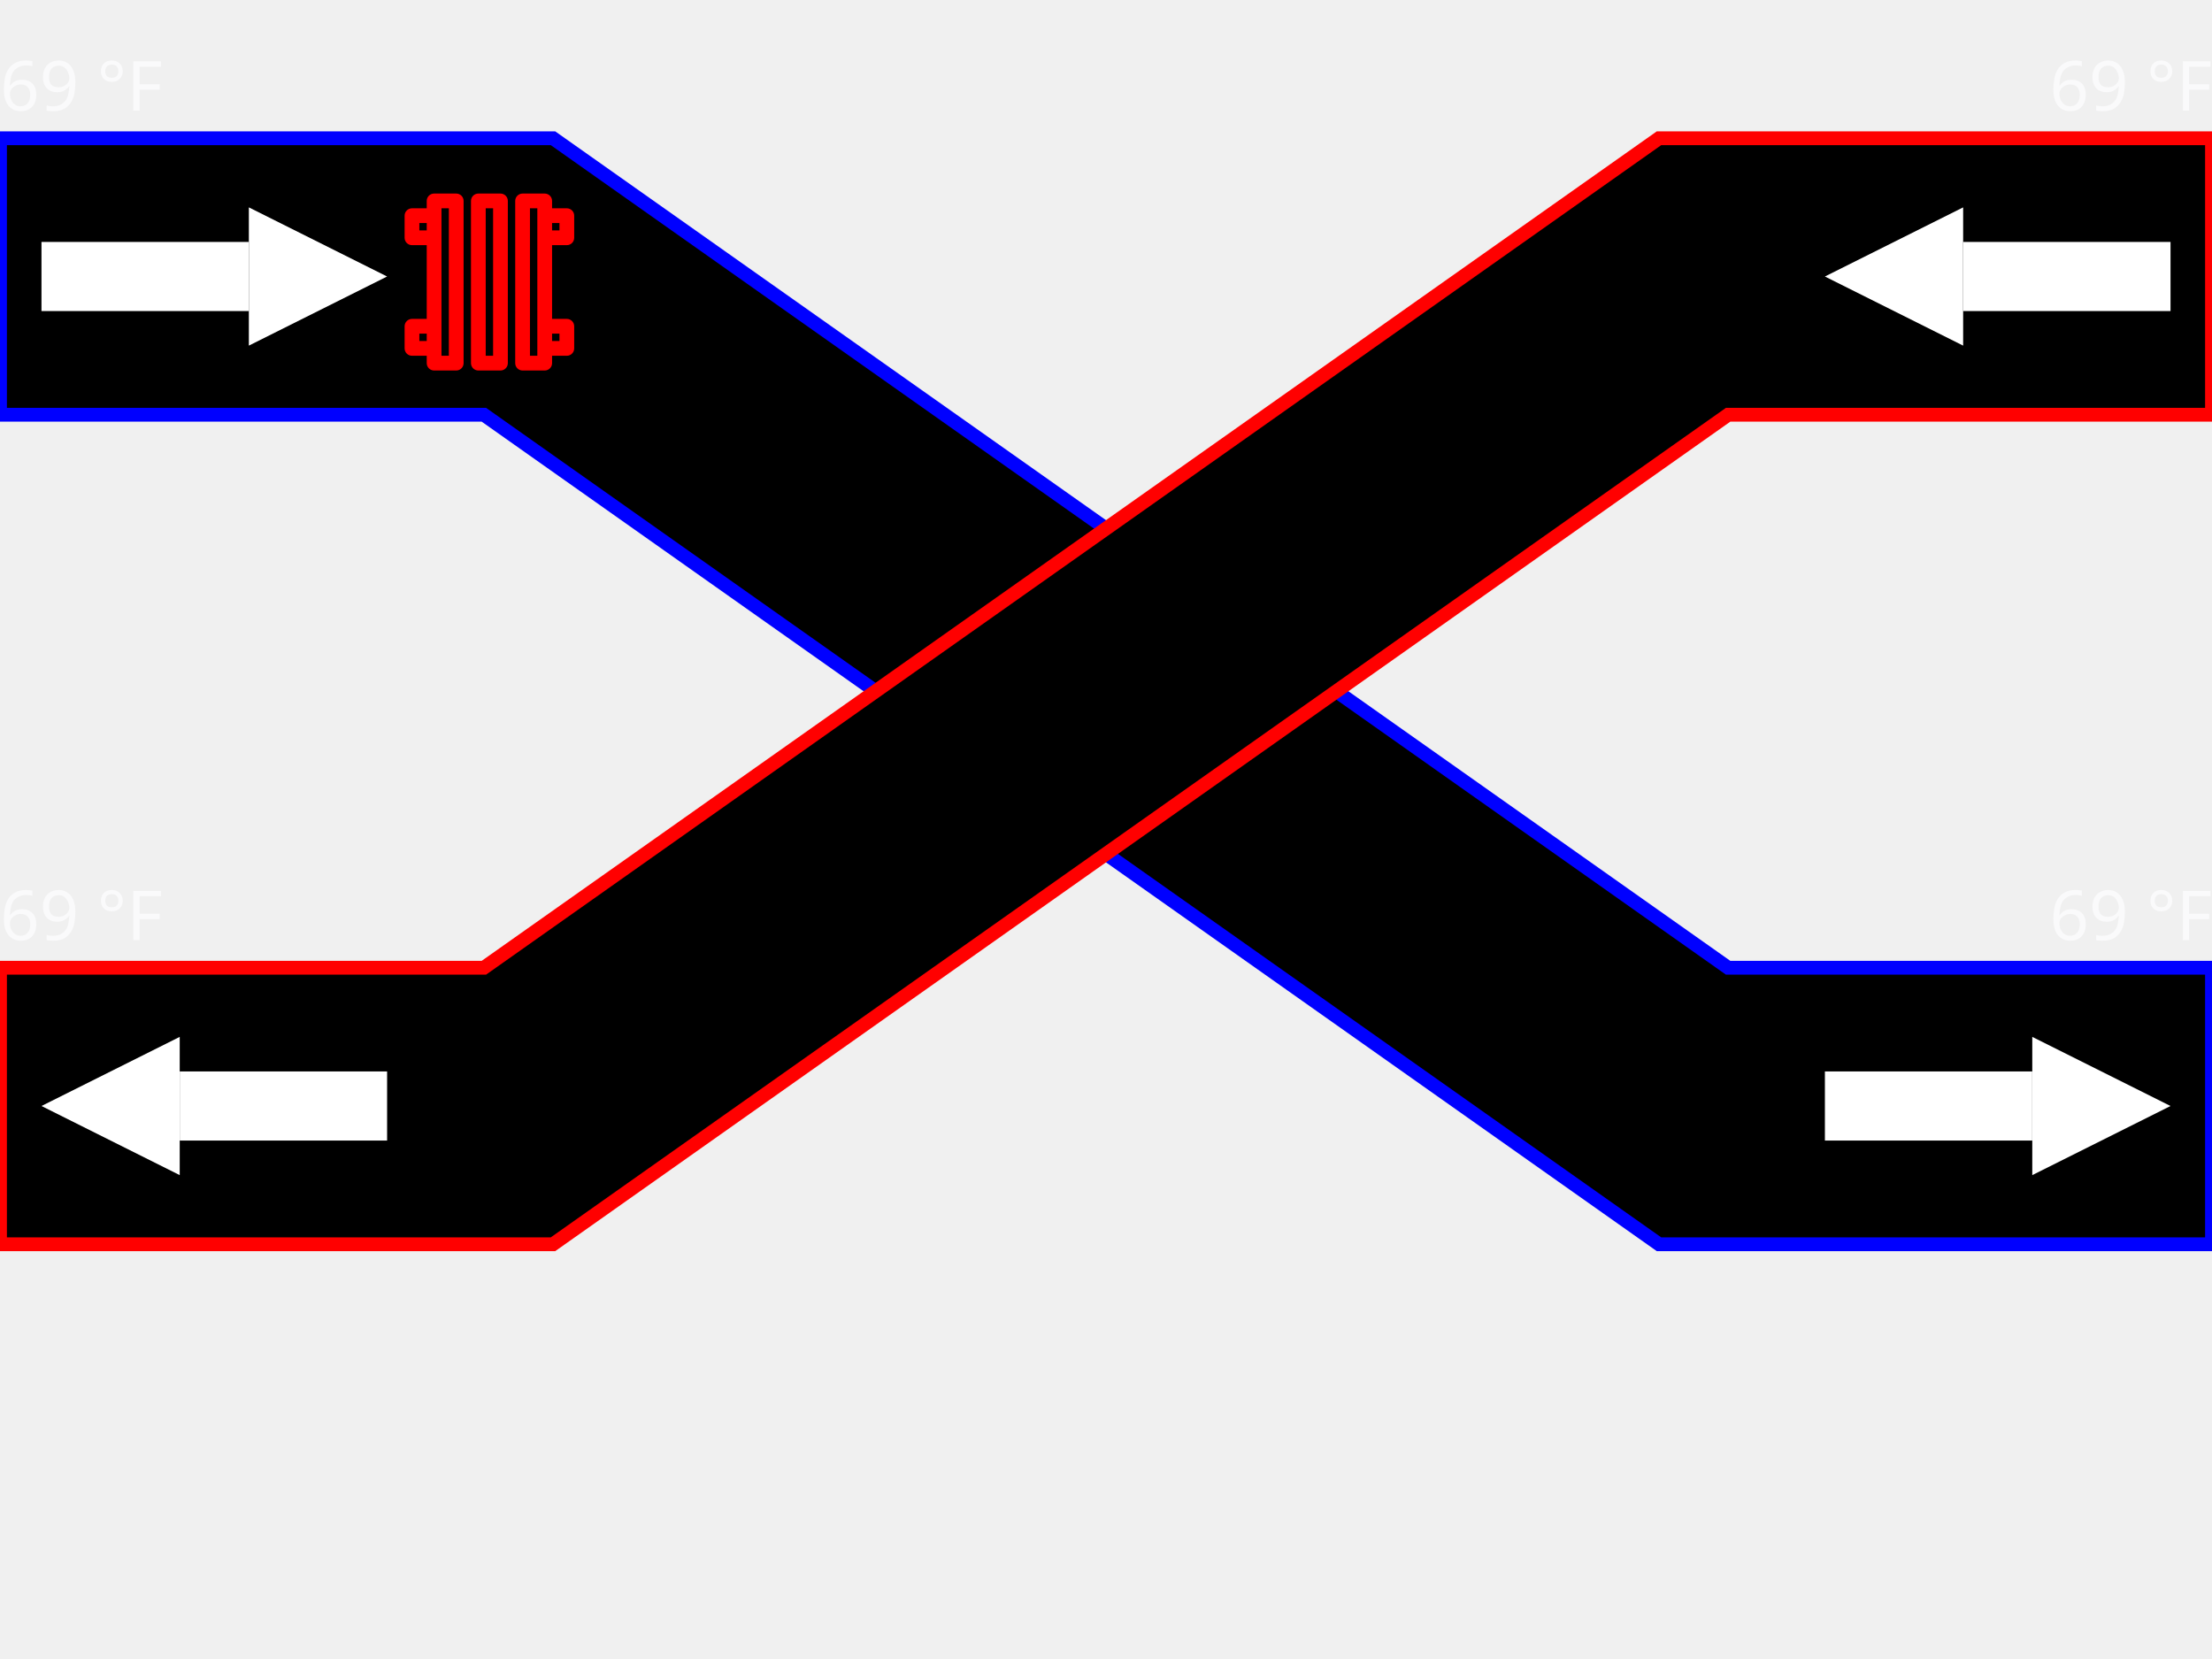
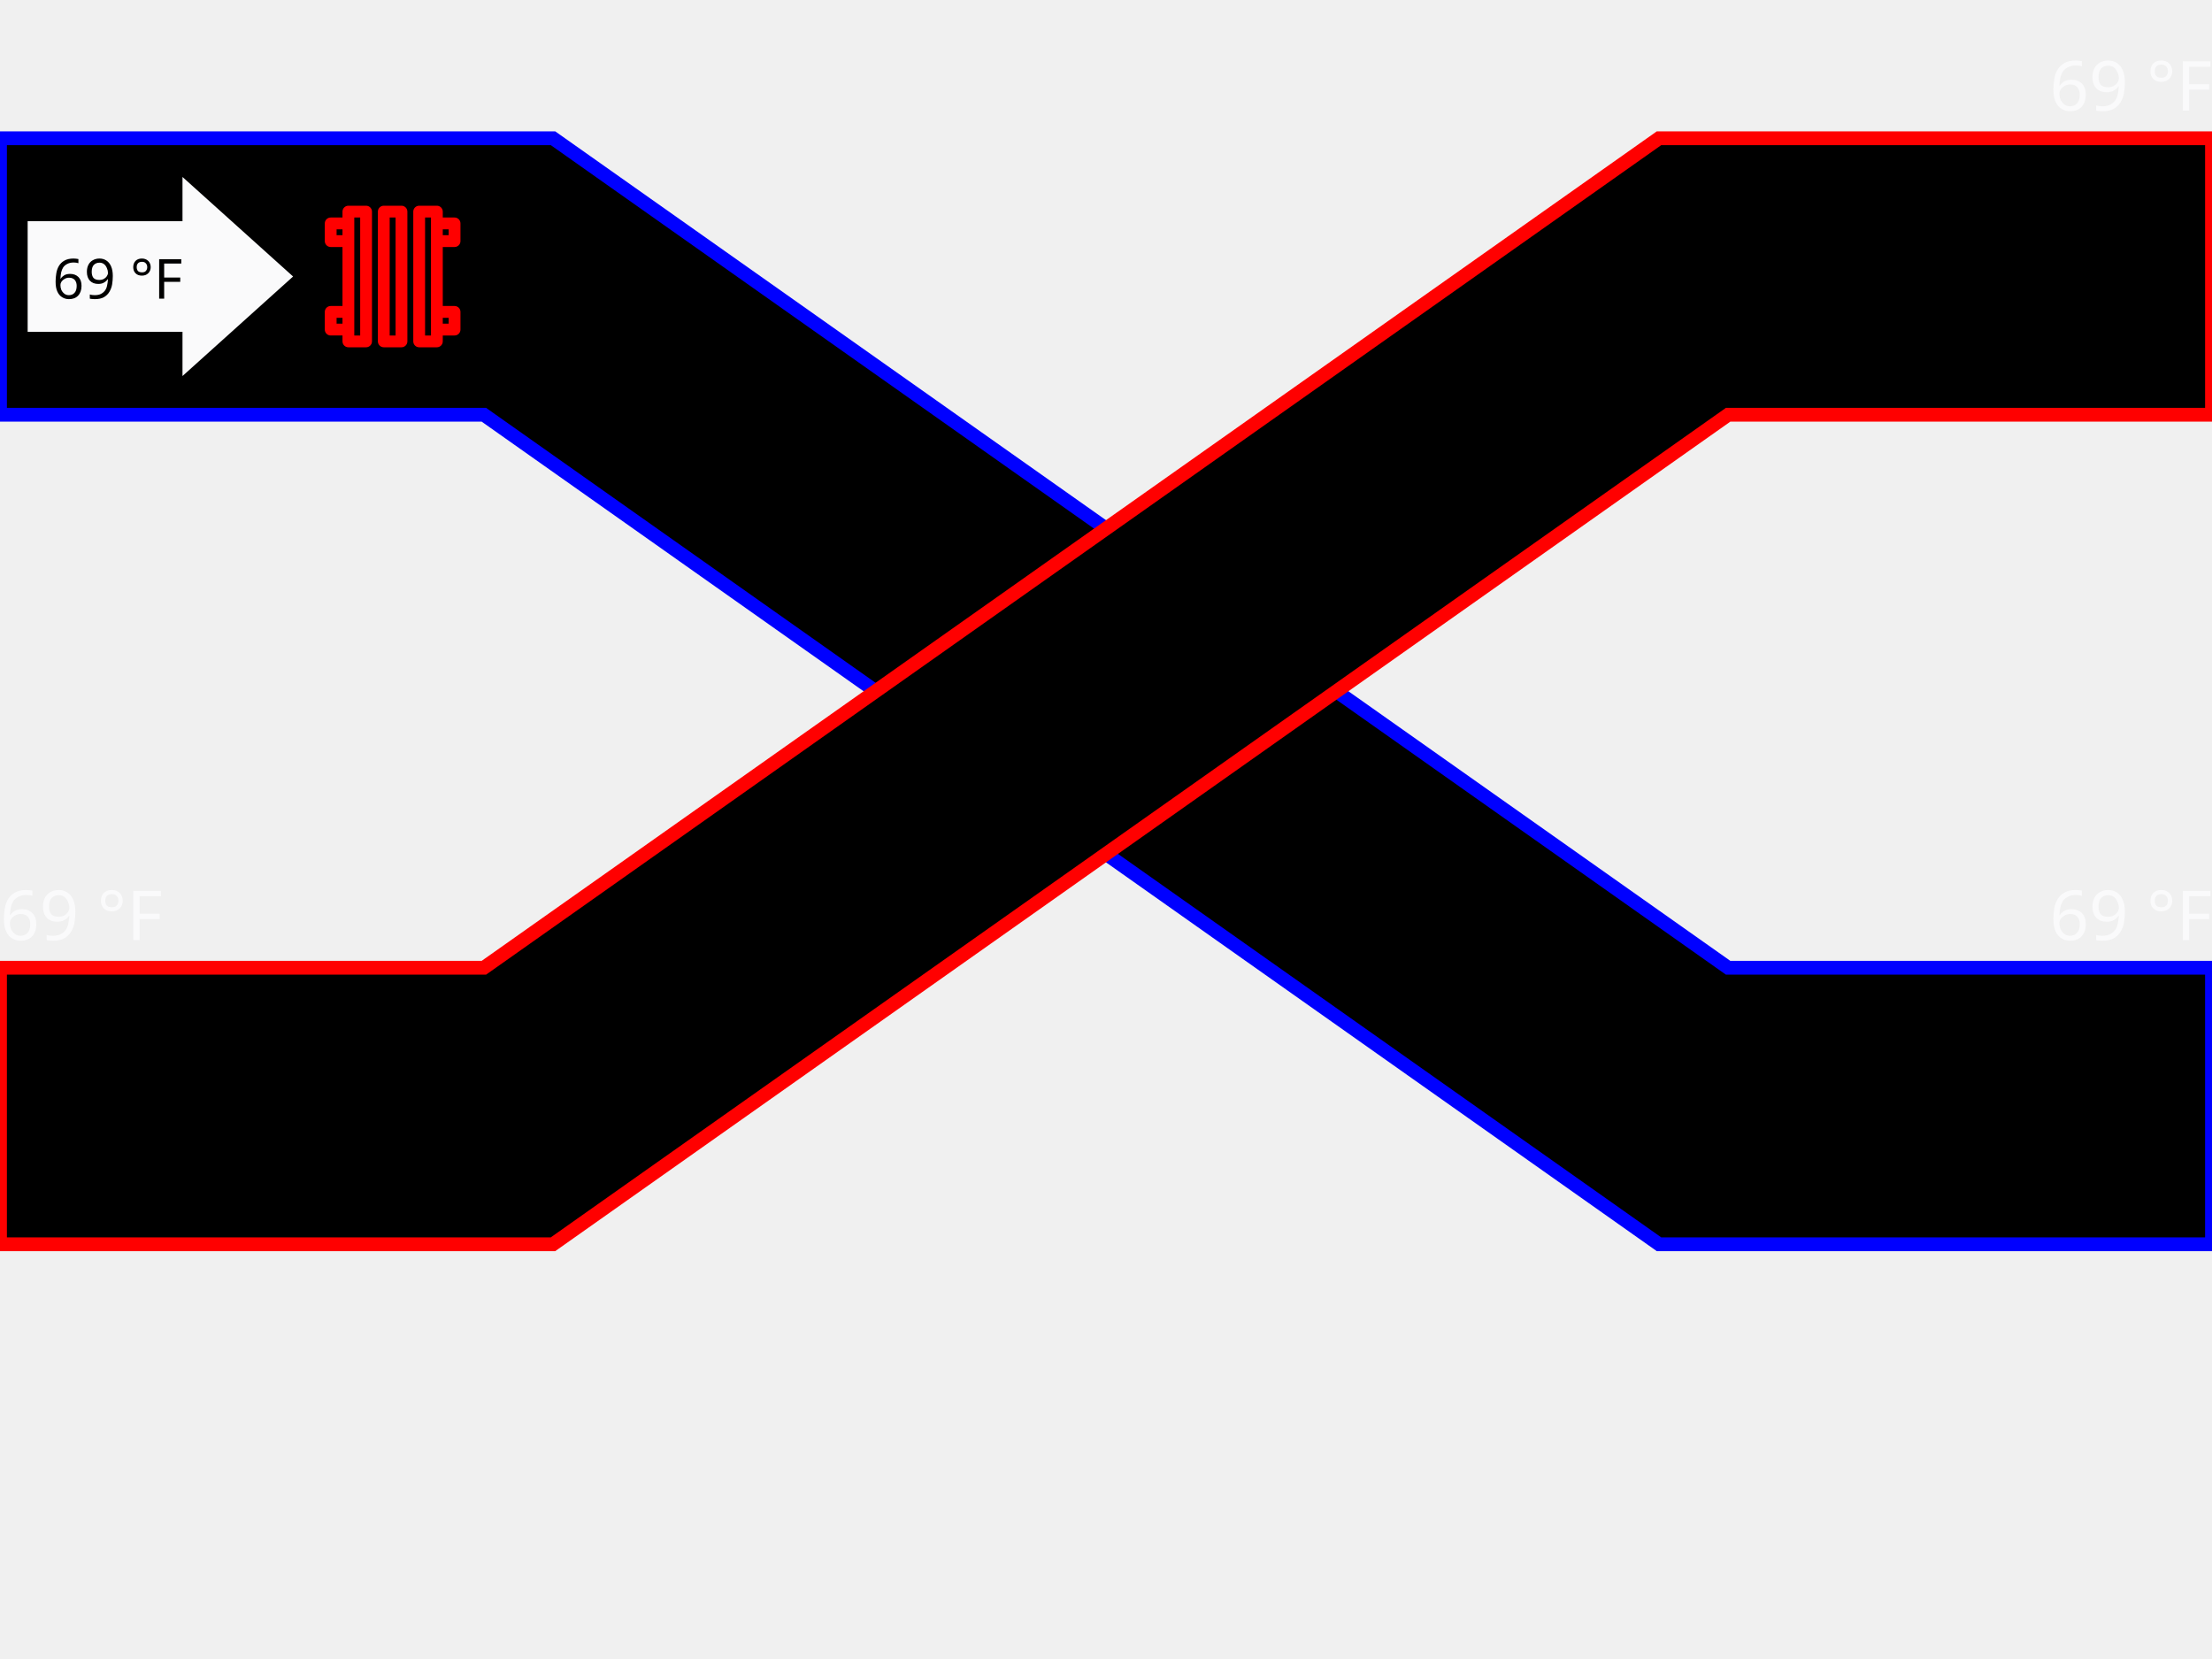
<svg xmlns="http://www.w3.org/2000/svg" version="1.1" viewBox="0 0 160 120">
  <style>
:root {
    font: 5px 'Segoe UI', sans-serif;
    background-color: #202024;
}
.white {
    fill: #fafafb;
}
- </style>
+     </style>
  <defs>
-     <marker id="arrowhead" markerWidth="2" markerHeight="2" refX="0" refY="1" orient="auto">
-       <polygon points="0 0, 2 1, 0 2" fill="white" stroke="none" />
-     </marker>
-     <line id="arrow" stroke="white" stroke-width="5" fill="white" x1="0" y1="0" x2="15" y2="0" marker-end="url(#arrowhead)" />
+     <polygon id="arrow" transform="translate(0,-9)" points="0 4, 14 4, 14 0, 24 9, 14 18, 14 14, 0 14" class="white" stroke="none" />
    <g id="channel">
      <path d="M0,10 L 40,10 125,70 160,70 160,90 120,90 35,30 0,30 Z" />
-       <use href="#arrow" x="3" y="20" />
-       <use href="#arrow" x="132" y="80" />
    </g>
-     <g id="radiator" transform="scale(0.025)">
-       <path d="M160,0H96C84.218,0,74.667,9.551,74.667,21.333v21.333H32c-11.782,0-21.333,9.551-21.333,21.333v64     c0,11.782,9.551,21.333,21.333,21.333h42.667v213.333H32c-11.782,0-21.333,9.551-21.333,21.333v64     c0,11.782,9.551,21.333,21.333,21.333h42.667v21.333C74.667,502.449,84.218,512,96,512h64c11.782,0,21.333-9.551,21.333-21.333     V21.333C181.333,9.551,171.782,0,160,0z M53.333,106.667V85.333h21.333v21.333H53.333z M53.333,426.667v-21.333h21.333v21.333     H53.333z M138.667,469.333h-21.333V448v-64V128V64V42.667h21.333V469.333z" />
-       <path d="M288,0h-64c-11.782,0-21.333,9.551-21.333,21.333v469.333c0,11.782,9.551,21.333,21.333,21.333h64     c11.782,0,21.333-9.551,21.333-21.333V21.333C309.333,9.551,299.782,0,288,0z M266.667,469.333h-21.333V42.667h21.333V469.333z" />
-       <path d="M480,149.333c11.782,0,21.333-9.551,21.333-21.333V64c0-11.782-9.551-21.333-21.333-21.333h-42.667V21.333     C437.333,9.551,427.782,0,416,0h-64c-11.782,0-21.333,9.551-21.333,21.333v469.333c0,11.782,9.551,21.333,21.333,21.333h64     c11.782,0,21.333-9.551,21.333-21.333v-21.333H480c11.782,0,21.333-9.551,21.333-21.333v-64c0-11.782-9.551-21.333-21.333-21.333     h-42.667V149.333H480z M458.667,85.333v21.333h-21.333V85.333H458.667z M394.667,469.333h-21.333V42.667h21.333V64v64v256v64     V469.333z M458.667,405.333v21.333h-21.333v-21.333H458.667z" />
+     <g id="radiator" transform="scale(.025)">
+       <g transform="translate(-256, -256)">
+         <path d="M160,0H96C84.218,0,74.667,9.551,74.667,21.333v21.333H32c-11.782,0-21.333,9.551-21.333,21.333v64     c0,11.782,9.551,21.333,21.333,21.333h42.667v213.333H32c-11.782,0-21.333,9.551-21.333,21.333v64     c0,11.782,9.551,21.333,21.333,21.333h42.667v21.333C74.667,502.449,84.218,512,96,512h64c11.782,0,21.333-9.551,21.333-21.333     V21.333C181.333,9.551,171.782,0,160,0z M53.333,106.667V85.333h21.333v21.333H53.333z M53.333,426.667v-21.333h21.333v21.333     H53.333z M138.667,469.333h-21.333V448v-64V128V64V42.667h21.333V469.333z" />
+         <path d="M288,0h-64c-11.782,0-21.333,9.551-21.333,21.333v469.333c0,11.782,9.551,21.333,21.333,21.333h64     c11.782,0,21.333-9.551,21.333-21.333V21.333C309.333,9.551,299.782,0,288,0z M266.667,469.333h-21.333V42.667h21.333V469.333z" />
+         <path d="M480,149.333c11.782,0,21.333-9.551,21.333-21.333V64c0-11.782-9.551-21.333-21.333-21.333h-42.667V21.333     C437.333,9.551,427.782,0,416,0h-64c-11.782,0-21.333,9.551-21.333,21.333v469.333c0,11.782,9.551,21.333,21.333,21.333h64     c11.782,0,21.333-9.551,21.333-21.333v-21.333H480c11.782,0,21.333-9.551,21.333-21.333v-64c0-11.782-9.551-21.333-21.333-21.333     h-42.667V149.333H480z M458.667,85.333v21.333h-21.333V85.333H458.667z M394.667,469.333h-21.333V42.667h21.333V64v64v256v64     V469.333z M458.667,405.333v21.333h-21.333v-21.333H458.667z" />
+       </g>
    </g>
  </defs>
  <use href="#channel" stroke="blue" />
-   <use href="#radiator" x="29" y="14" fill="red" />
+   <g transform="translate(2, 20) scale(.8)">
+     <use href="#arrow" x="0" y="0" fill="red" />
+     <text x="14" y="2" text-anchor="end">69 °F</text>
+     <use href="#radiator" x="33" y="0" fill="red" />
+   </g>
+   <text class="white" x="160" y="68" text-anchor="end">69 °F</text>
  <use href="#channel" transform="scale(-1, 1) translate(-160,0)" stroke="red" />
-   <text class="white" x="0" y="8">69 °F</text>
  <text class="white" x="160" y="8" text-anchor="end">69 °F</text>
  <text class="white" x="0" y="68">69 °F</text>
-   <text class="white" x="160" y="68" text-anchor="end">69 °F</text>
</svg>
